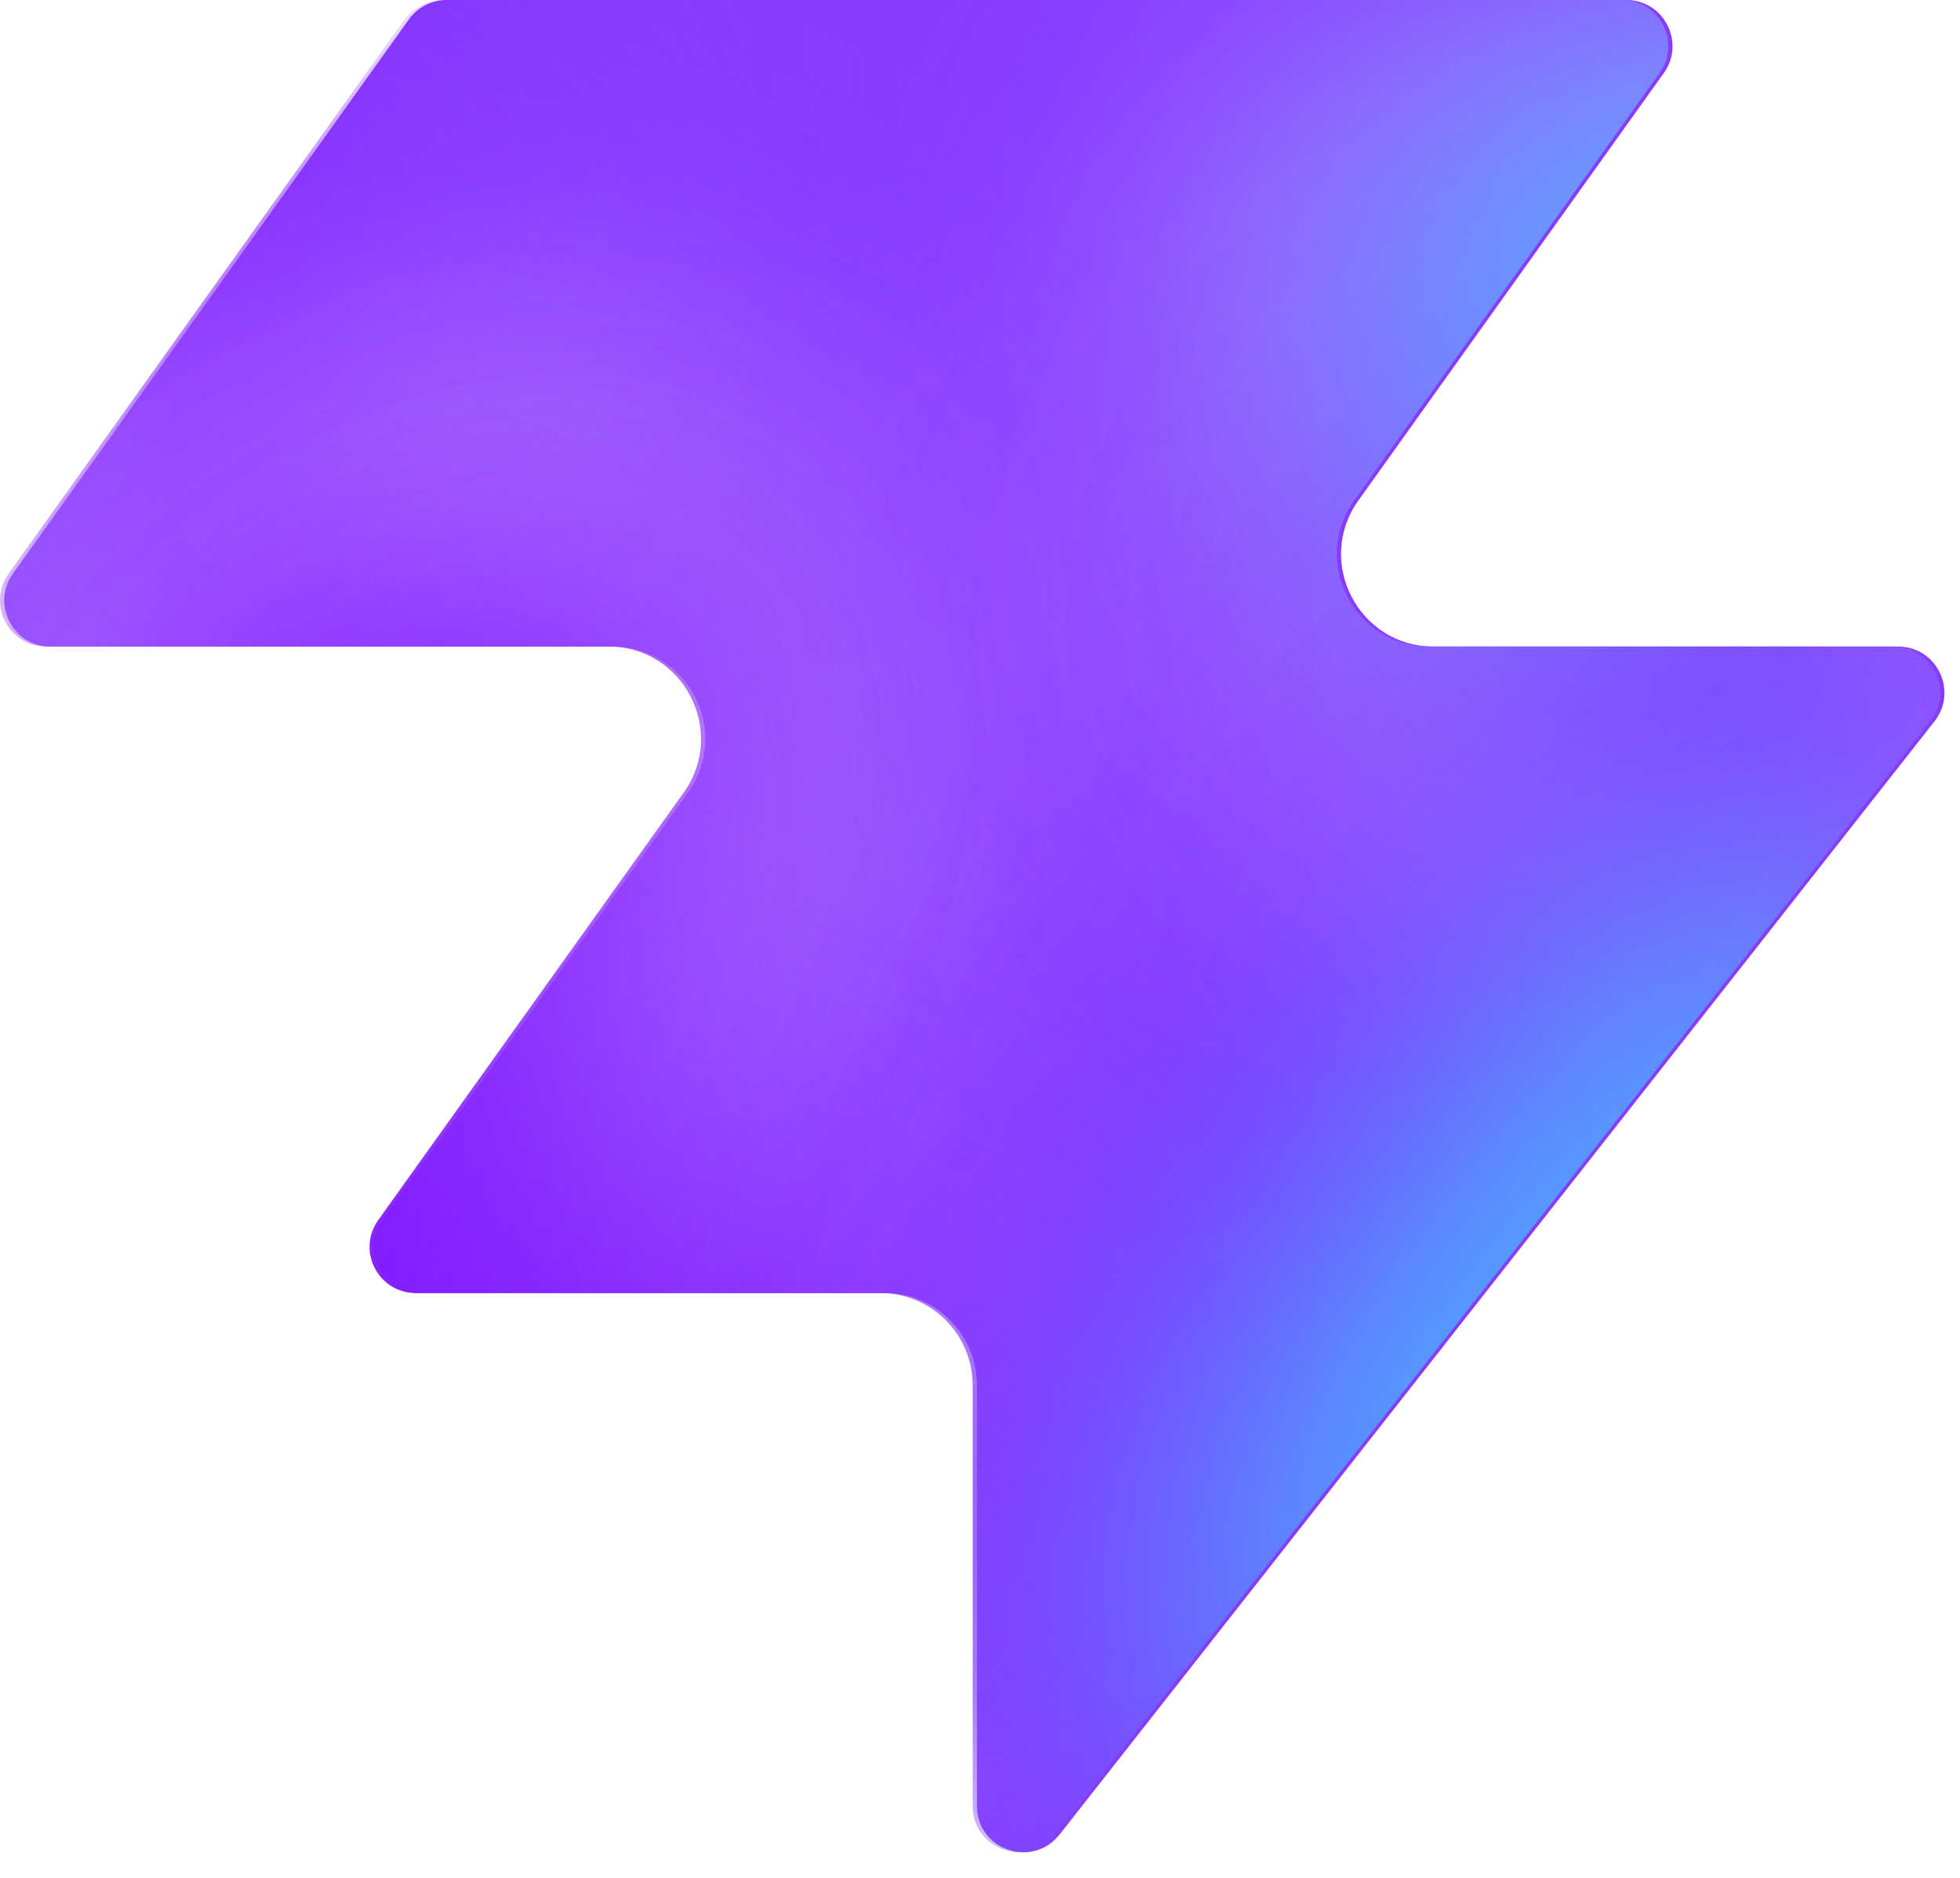
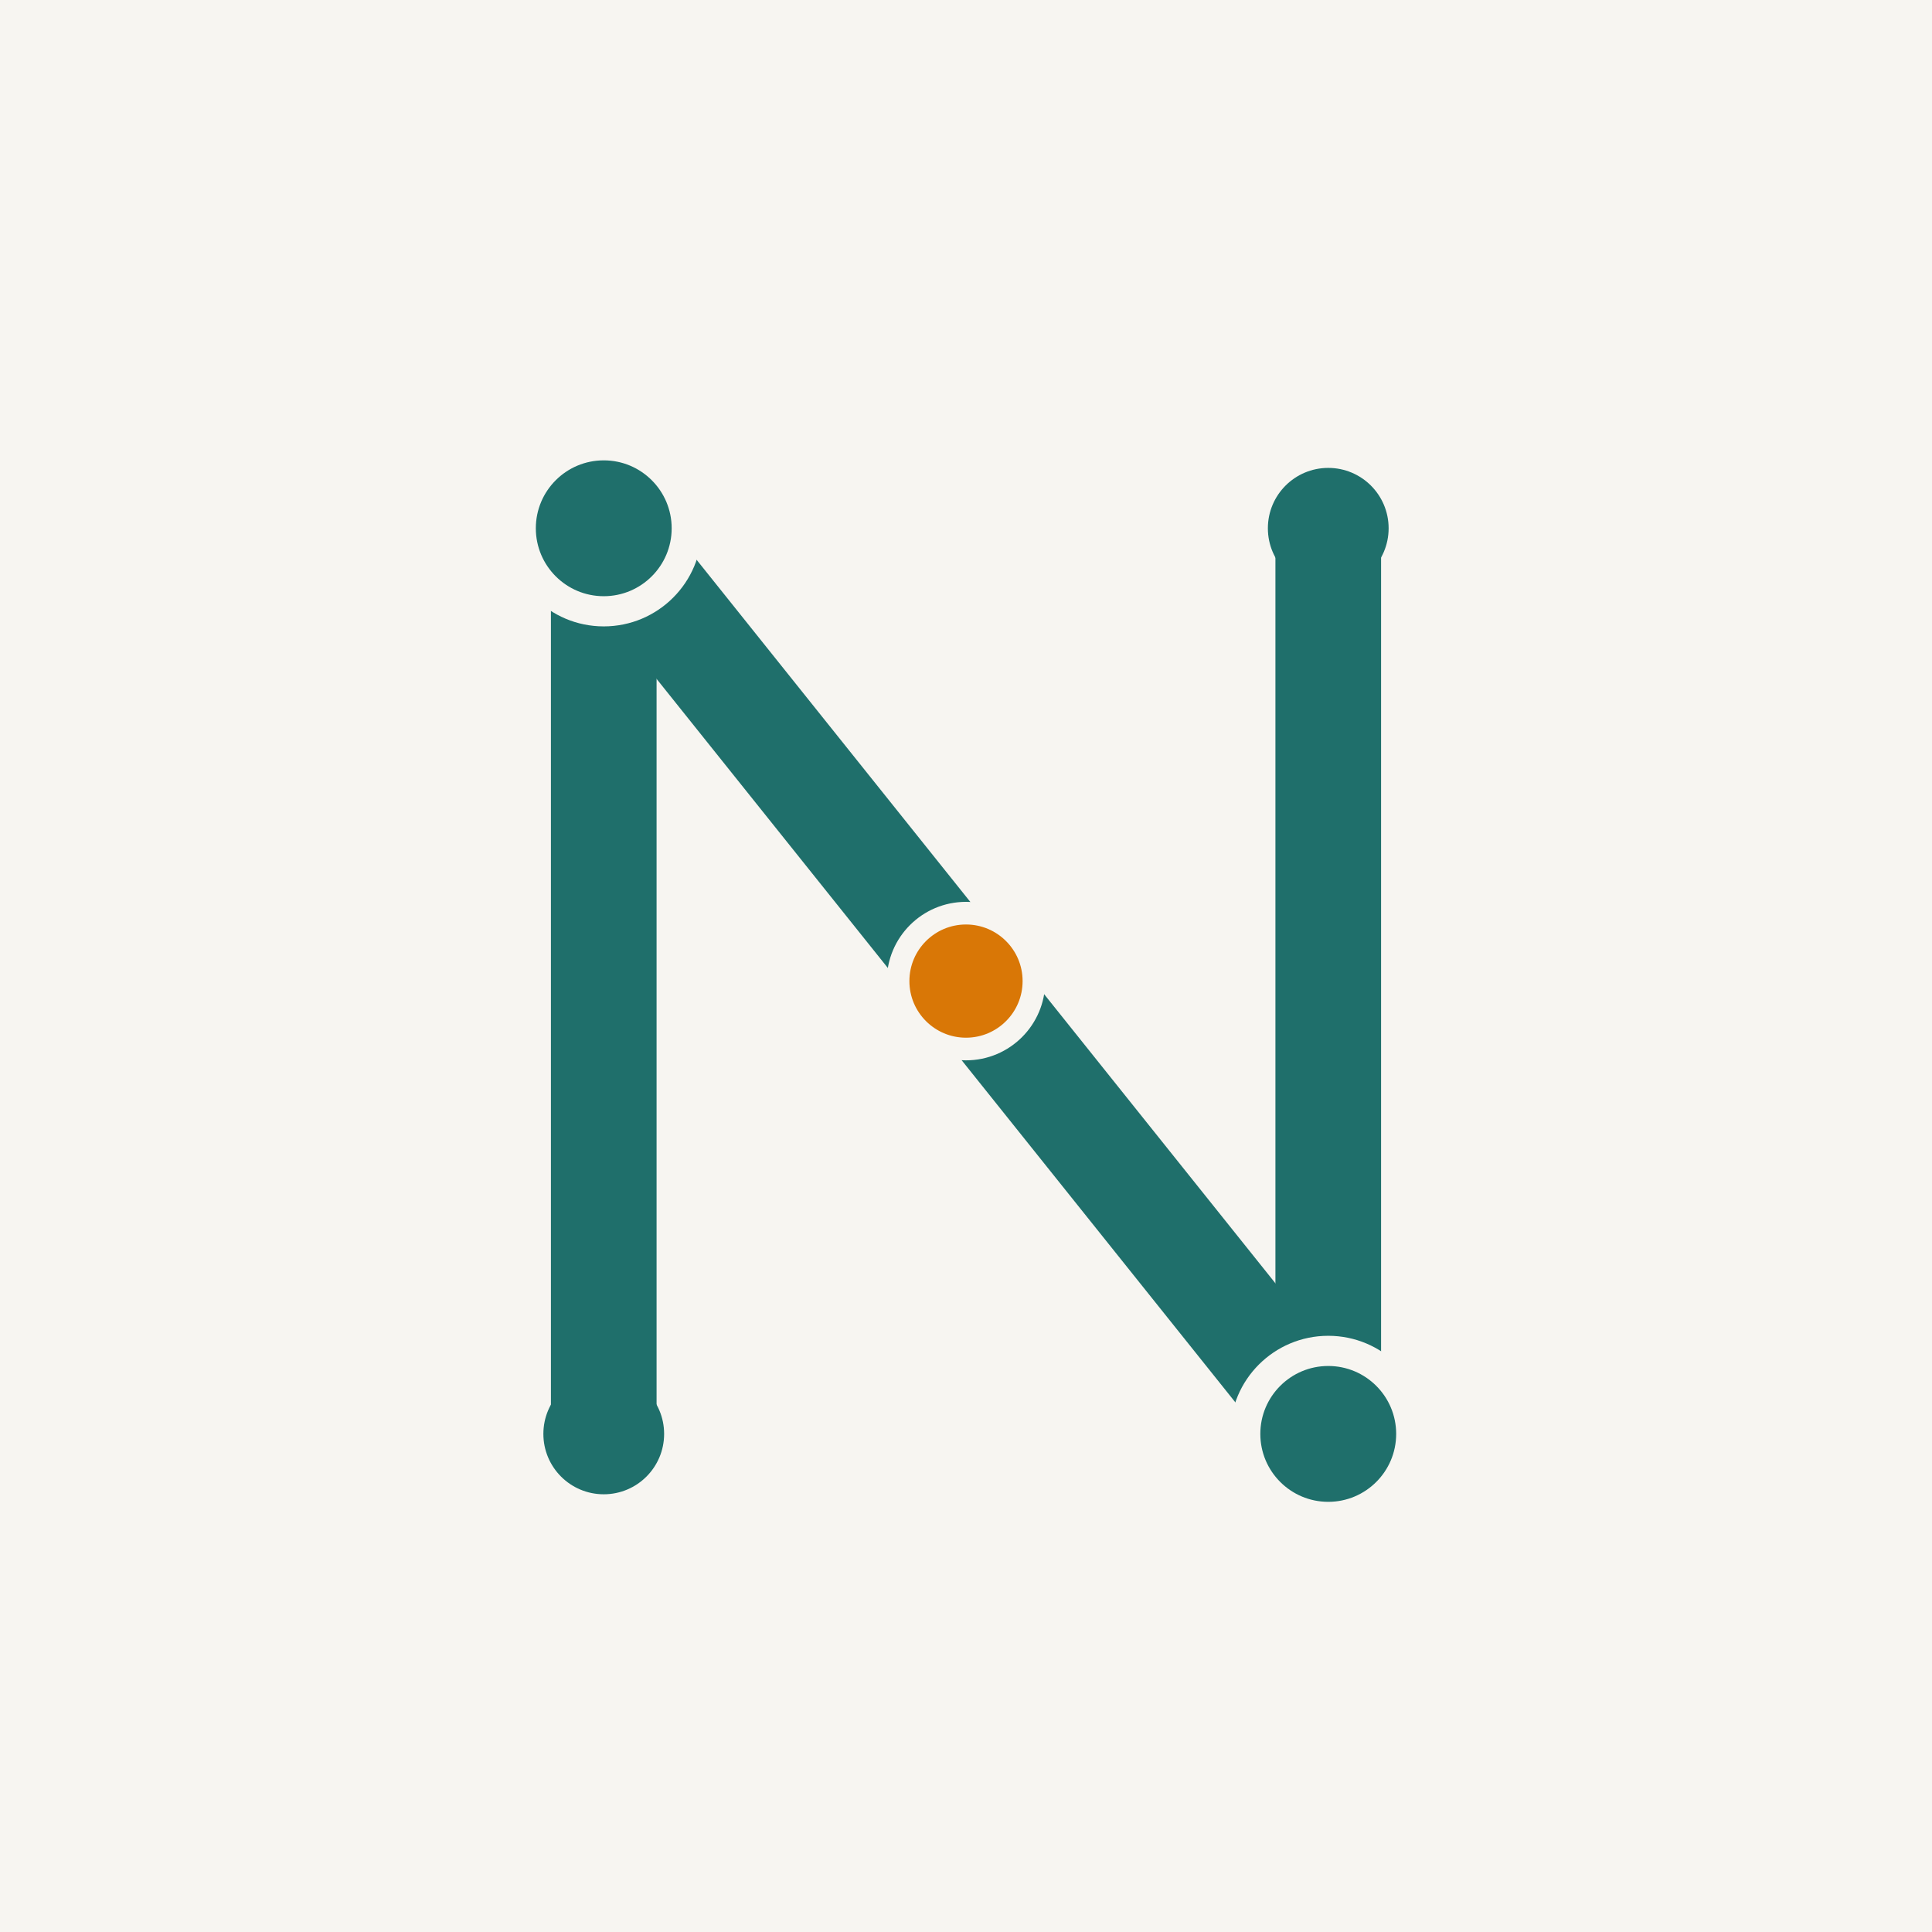
- <svg xmlns="http://www.w3.org/2000/svg" width="48" height="46" fill="none" viewBox="0 0 48 46">
-   <path fill="#863bff" d="M25.946 44.938c-.664.845-2.021.375-2.021-.698V33.937a2.26 2.26 0 0 0-2.262-2.262H10.287c-.92 0-1.456-1.04-.92-1.788l7.48-10.471c1.07-1.497 0-3.578-1.842-3.578H1.237c-.92 0-1.456-1.04-.92-1.788L10.013.474c.214-.297.556-.474.92-.474h28.894c.92 0 1.456 1.04.92 1.788l-7.48 10.471c-1.07 1.498 0 3.579 1.842 3.579h11.377c.943 0 1.473 1.088.89 1.83L25.947 44.94z" style="fill:#863bff;fill:color(display-p3 .525 .23 1);fill-opacity:1" />
-   <mask id="a" width="48" height="46" x="0" y="0" maskUnits="userSpaceOnUse" style="mask-type:alpha">
-     <path fill="#000" d="M25.842 44.938c-.664.844-2.021.375-2.021-.698V33.937a2.26 2.26 0 0 0-2.262-2.262H10.183c-.92 0-1.456-1.04-.92-1.788l7.48-10.471c1.07-1.498 0-3.579-1.842-3.579H1.133c-.92 0-1.456-1.04-.92-1.787L9.91.473c.214-.297.556-.474.92-.474h28.894c.92 0 1.456 1.04.92 1.788l-7.48 10.471c-1.07 1.498 0 3.578 1.842 3.578h11.377c.943 0 1.473 1.088.89 1.832L25.843 44.94z" style="fill:#000;fill-opacity:1" />
-   </mask>
-   <g mask="url(#a)">
-     <g filter="url(#b)">
-       <ellipse cx="5.508" cy="14.704" fill="#ede6ff" rx="5.508" ry="14.704" style="fill:#ede6ff;fill:color(display-p3 .927 .903 1);fill-opacity:1" transform="matrix(.00324 1 1 -.00324 -4.47 31.516)" />
-     </g>
-     <g filter="url(#c)">
-       <ellipse cx="10.399" cy="29.851" fill="#ede6ff" rx="10.399" ry="29.851" style="fill:#ede6ff;fill:color(display-p3 .927 .903 1);fill-opacity:1" transform="matrix(.00324 1 1 -.00324 -39.328 7.883)" />
-     </g>
-     <g filter="url(#d)">
-       <ellipse cx="5.508" cy="30.487" fill="#7e14ff" rx="5.508" ry="30.487" style="fill:#7e14ff;fill:color(display-p3 .492 .077 1);fill-opacity:1" transform="rotate(89.814 -25.913 -14.639)scale(1 -1)" />
-     </g>
-     <g filter="url(#e)">
-       <ellipse cx="5.508" cy="30.599" fill="#7e14ff" rx="5.508" ry="30.599" style="fill:#7e14ff;fill:color(display-p3 .492 .077 1);fill-opacity:1" transform="rotate(89.814 -32.644 -3.334)scale(1 -1)" />
-     </g>
-     <g filter="url(#f)">
-       <ellipse cx="5.508" cy="30.599" fill="#7e14ff" rx="5.508" ry="30.599" style="fill:#7e14ff;fill:color(display-p3 .492 .077 1);fill-opacity:1" transform="matrix(.00324 1 1 -.00324 -34.34 30.47)" />
-     </g>
-     <g filter="url(#g)">
-       <ellipse cx="14.072" cy="22.078" fill="#ede6ff" rx="14.072" ry="22.078" style="fill:#ede6ff;fill:color(display-p3 .927 .903 1);fill-opacity:1" transform="rotate(93.35 24.506 48.493)scale(-1 1)" />
-     </g>
-     <g filter="url(#h)">
-       <ellipse cx="3.47" cy="21.501" fill="#7e14ff" rx="3.47" ry="21.501" style="fill:#7e14ff;fill:color(display-p3 .492 .077 1);fill-opacity:1" transform="rotate(89.009 28.708 47.59)scale(-1 1)" />
-     </g>
-     <g filter="url(#i)">
-       <ellipse cx="3.47" cy="21.501" fill="#7e14ff" rx="3.47" ry="21.501" style="fill:#7e14ff;fill:color(display-p3 .492 .077 1);fill-opacity:1" transform="rotate(89.009 28.708 47.59)scale(-1 1)" />
-     </g>
-     <g filter="url(#j)">
-       <ellipse cx=".387" cy="8.972" fill="#7e14ff" rx="4.407" ry="29.108" style="fill:#7e14ff;fill:color(display-p3 .492 .077 1);fill-opacity:1" transform="rotate(39.51 .387 8.972)" />
-     </g>
-     <g filter="url(#k)">
-       <ellipse cx="47.523" cy="-6.092" fill="#7e14ff" rx="4.407" ry="29.108" style="fill:#7e14ff;fill:color(display-p3 .492 .077 1);fill-opacity:1" transform="rotate(37.892 47.523 -6.092)" />
-     </g>
-     <g filter="url(#l)">
-       <ellipse cx="41.412" cy="6.333" fill="#47bfff" rx="5.971" ry="9.665" style="fill:#47bfff;fill:color(display-p3 .28 .748 1);fill-opacity:1" transform="rotate(37.892 41.412 6.333)" />
-     </g>
-     <g filter="url(#m)">
-       <ellipse cx="-1.879" cy="38.332" fill="#7e14ff" rx="4.407" ry="29.108" style="fill:#7e14ff;fill:color(display-p3 .492 .077 1);fill-opacity:1" transform="rotate(37.892 -1.88 38.332)" />
-     </g>
-     <g filter="url(#n)">
-       <ellipse cx="-1.879" cy="38.332" fill="#7e14ff" rx="4.407" ry="29.108" style="fill:#7e14ff;fill:color(display-p3 .492 .077 1);fill-opacity:1" transform="rotate(37.892 -1.88 38.332)" />
-     </g>
-     <g filter="url(#o)">
-       <ellipse cx="35.651" cy="29.907" fill="#7e14ff" rx="4.407" ry="29.108" style="fill:#7e14ff;fill:color(display-p3 .492 .077 1);fill-opacity:1" transform="rotate(37.892 35.651 29.907)" />
-     </g>
-     <g filter="url(#p)">
-       <ellipse cx="38.418" cy="32.4" fill="#47bfff" rx="5.971" ry="15.297" style="fill:#47bfff;fill:color(display-p3 .28 .748 1);fill-opacity:1" transform="rotate(37.892 38.418 32.4)" />
-     </g>
+ <svg xmlns="http://www.w3.org/2000/svg" viewBox="0 0 512 512">
+   <rect width="512" height="512" fill="#F7F5F1" />
+   <g stroke="#1F6F6B" stroke-width="28" stroke-linecap="round" stroke-linejoin="round" fill="none">
+     <path d="M 160 380 L 160 140" />
+     <path d="M 160 140 L 352 380" />
+     <path d="M 352 380 L 352 140" />
  </g>
-   <defs>
-     <filter id="b" width="60.045" height="41.654" x="-19.77" y="16.149" color-interpolation-filters="sRGB" filterUnits="userSpaceOnUse">
-       <feFlood flood-opacity="0" result="BackgroundImageFix" />
-       <feBlend in="SourceGraphic" in2="BackgroundImageFix" result="shape" />
-       <feGaussianBlur result="effect1_foregroundBlur_2002_17158" stdDeviation="7.659" />
-     </filter>
-     <filter id="c" width="90.34" height="51.437" x="-54.613" y="-7.533" color-interpolation-filters="sRGB" filterUnits="userSpaceOnUse">
-       <feFlood flood-opacity="0" result="BackgroundImageFix" />
-       <feBlend in="SourceGraphic" in2="BackgroundImageFix" result="shape" />
-       <feGaussianBlur result="effect1_foregroundBlur_2002_17158" stdDeviation="7.659" />
-     </filter>
-     <filter id="d" width="79.355" height="29.4" x="-49.64" y="2.03" color-interpolation-filters="sRGB" filterUnits="userSpaceOnUse">
-       <feFlood flood-opacity="0" result="BackgroundImageFix" />
-       <feBlend in="SourceGraphic" in2="BackgroundImageFix" result="shape" />
-       <feGaussianBlur result="effect1_foregroundBlur_2002_17158" stdDeviation="4.596" />
-     </filter>
-     <filter id="e" width="79.579" height="29.4" x="-45.045" y="20.029" color-interpolation-filters="sRGB" filterUnits="userSpaceOnUse">
-       <feFlood flood-opacity="0" result="BackgroundImageFix" />
-       <feBlend in="SourceGraphic" in2="BackgroundImageFix" result="shape" />
-       <feGaussianBlur result="effect1_foregroundBlur_2002_17158" stdDeviation="4.596" />
-     </filter>
-     <filter id="f" width="79.579" height="29.4" x="-43.513" y="21.178" color-interpolation-filters="sRGB" filterUnits="userSpaceOnUse">
-       <feFlood flood-opacity="0" result="BackgroundImageFix" />
-       <feBlend in="SourceGraphic" in2="BackgroundImageFix" result="shape" />
-       <feGaussianBlur result="effect1_foregroundBlur_2002_17158" stdDeviation="4.596" />
-     </filter>
-     <filter id="g" width="74.749" height="58.852" x="15.756" y="-17.901" color-interpolation-filters="sRGB" filterUnits="userSpaceOnUse">
-       <feFlood flood-opacity="0" result="BackgroundImageFix" />
-       <feBlend in="SourceGraphic" in2="BackgroundImageFix" result="shape" />
-       <feGaussianBlur result="effect1_foregroundBlur_2002_17158" stdDeviation="7.659" />
-     </filter>
-     <filter id="h" width="61.377" height="25.362" x="23.548" y="2.284" color-interpolation-filters="sRGB" filterUnits="userSpaceOnUse">
-       <feFlood flood-opacity="0" result="BackgroundImageFix" />
-       <feBlend in="SourceGraphic" in2="BackgroundImageFix" result="shape" />
-       <feGaussianBlur result="effect1_foregroundBlur_2002_17158" stdDeviation="4.596" />
-     </filter>
-     <filter id="i" width="61.377" height="25.362" x="23.548" y="2.284" color-interpolation-filters="sRGB" filterUnits="userSpaceOnUse">
-       <feFlood flood-opacity="0" result="BackgroundImageFix" />
-       <feBlend in="SourceGraphic" in2="BackgroundImageFix" result="shape" />
-       <feGaussianBlur result="effect1_foregroundBlur_2002_17158" stdDeviation="4.596" />
-     </filter>
-     <filter id="j" width="56.045" height="63.649" x="-27.636" y="-22.853" color-interpolation-filters="sRGB" filterUnits="userSpaceOnUse">
-       <feFlood flood-opacity="0" result="BackgroundImageFix" />
-       <feBlend in="SourceGraphic" in2="BackgroundImageFix" result="shape" />
-       <feGaussianBlur result="effect1_foregroundBlur_2002_17158" stdDeviation="4.596" />
-     </filter>
-     <filter id="k" width="54.814" height="64.646" x="20.116" y="-38.415" color-interpolation-filters="sRGB" filterUnits="userSpaceOnUse">
-       <feFlood flood-opacity="0" result="BackgroundImageFix" />
-       <feBlend in="SourceGraphic" in2="BackgroundImageFix" result="shape" />
-       <feGaussianBlur result="effect1_foregroundBlur_2002_17158" stdDeviation="4.596" />
-     </filter>
-     <filter id="l" width="33.541" height="35.313" x="24.641" y="-11.323" color-interpolation-filters="sRGB" filterUnits="userSpaceOnUse">
-       <feFlood flood-opacity="0" result="BackgroundImageFix" />
-       <feBlend in="SourceGraphic" in2="BackgroundImageFix" result="shape" />
-       <feGaussianBlur result="effect1_foregroundBlur_2002_17158" stdDeviation="4.596" />
-     </filter>
-     <filter id="m" width="54.814" height="64.646" x="-29.286" y="6.009" color-interpolation-filters="sRGB" filterUnits="userSpaceOnUse">
-       <feFlood flood-opacity="0" result="BackgroundImageFix" />
-       <feBlend in="SourceGraphic" in2="BackgroundImageFix" result="shape" />
-       <feGaussianBlur result="effect1_foregroundBlur_2002_17158" stdDeviation="4.596" />
-     </filter>
-     <filter id="n" width="54.814" height="64.646" x="-29.286" y="6.009" color-interpolation-filters="sRGB" filterUnits="userSpaceOnUse">
-       <feFlood flood-opacity="0" result="BackgroundImageFix" />
-       <feBlend in="SourceGraphic" in2="BackgroundImageFix" result="shape" />
-       <feGaussianBlur result="effect1_foregroundBlur_2002_17158" stdDeviation="4.596" />
-     </filter>
-     <filter id="o" width="54.814" height="64.646" x="8.244" y="-2.416" color-interpolation-filters="sRGB" filterUnits="userSpaceOnUse">
-       <feFlood flood-opacity="0" result="BackgroundImageFix" />
-       <feBlend in="SourceGraphic" in2="BackgroundImageFix" result="shape" />
-       <feGaussianBlur result="effect1_foregroundBlur_2002_17158" stdDeviation="4.596" />
-     </filter>
-     <filter id="p" width="39.409" height="43.623" x="18.713" y="10.588" color-interpolation-filters="sRGB" filterUnits="userSpaceOnUse">
-       <feFlood flood-opacity="0" result="BackgroundImageFix" />
-       <feBlend in="SourceGraphic" in2="BackgroundImageFix" result="shape" />
-       <feGaussianBlur result="effect1_foregroundBlur_2002_17158" stdDeviation="4.596" />
-     </filter>
-   </defs>
+   <g fill="#1F6F6B">
+     <circle cx="160" cy="140" r="22" stroke="#F7F5F1" stroke-width="8" />
+     <circle cx="160" cy="380" r="16" />
+     <circle cx="352" cy="140" r="16" />
+     <circle cx="352" cy="380" r="22" stroke="#F7F5F1" stroke-width="8" />
+   </g>
+   <circle cx="256" cy="260" r="18" fill="#D97706" stroke="#F7F5F1" stroke-width="6" />
</svg>
